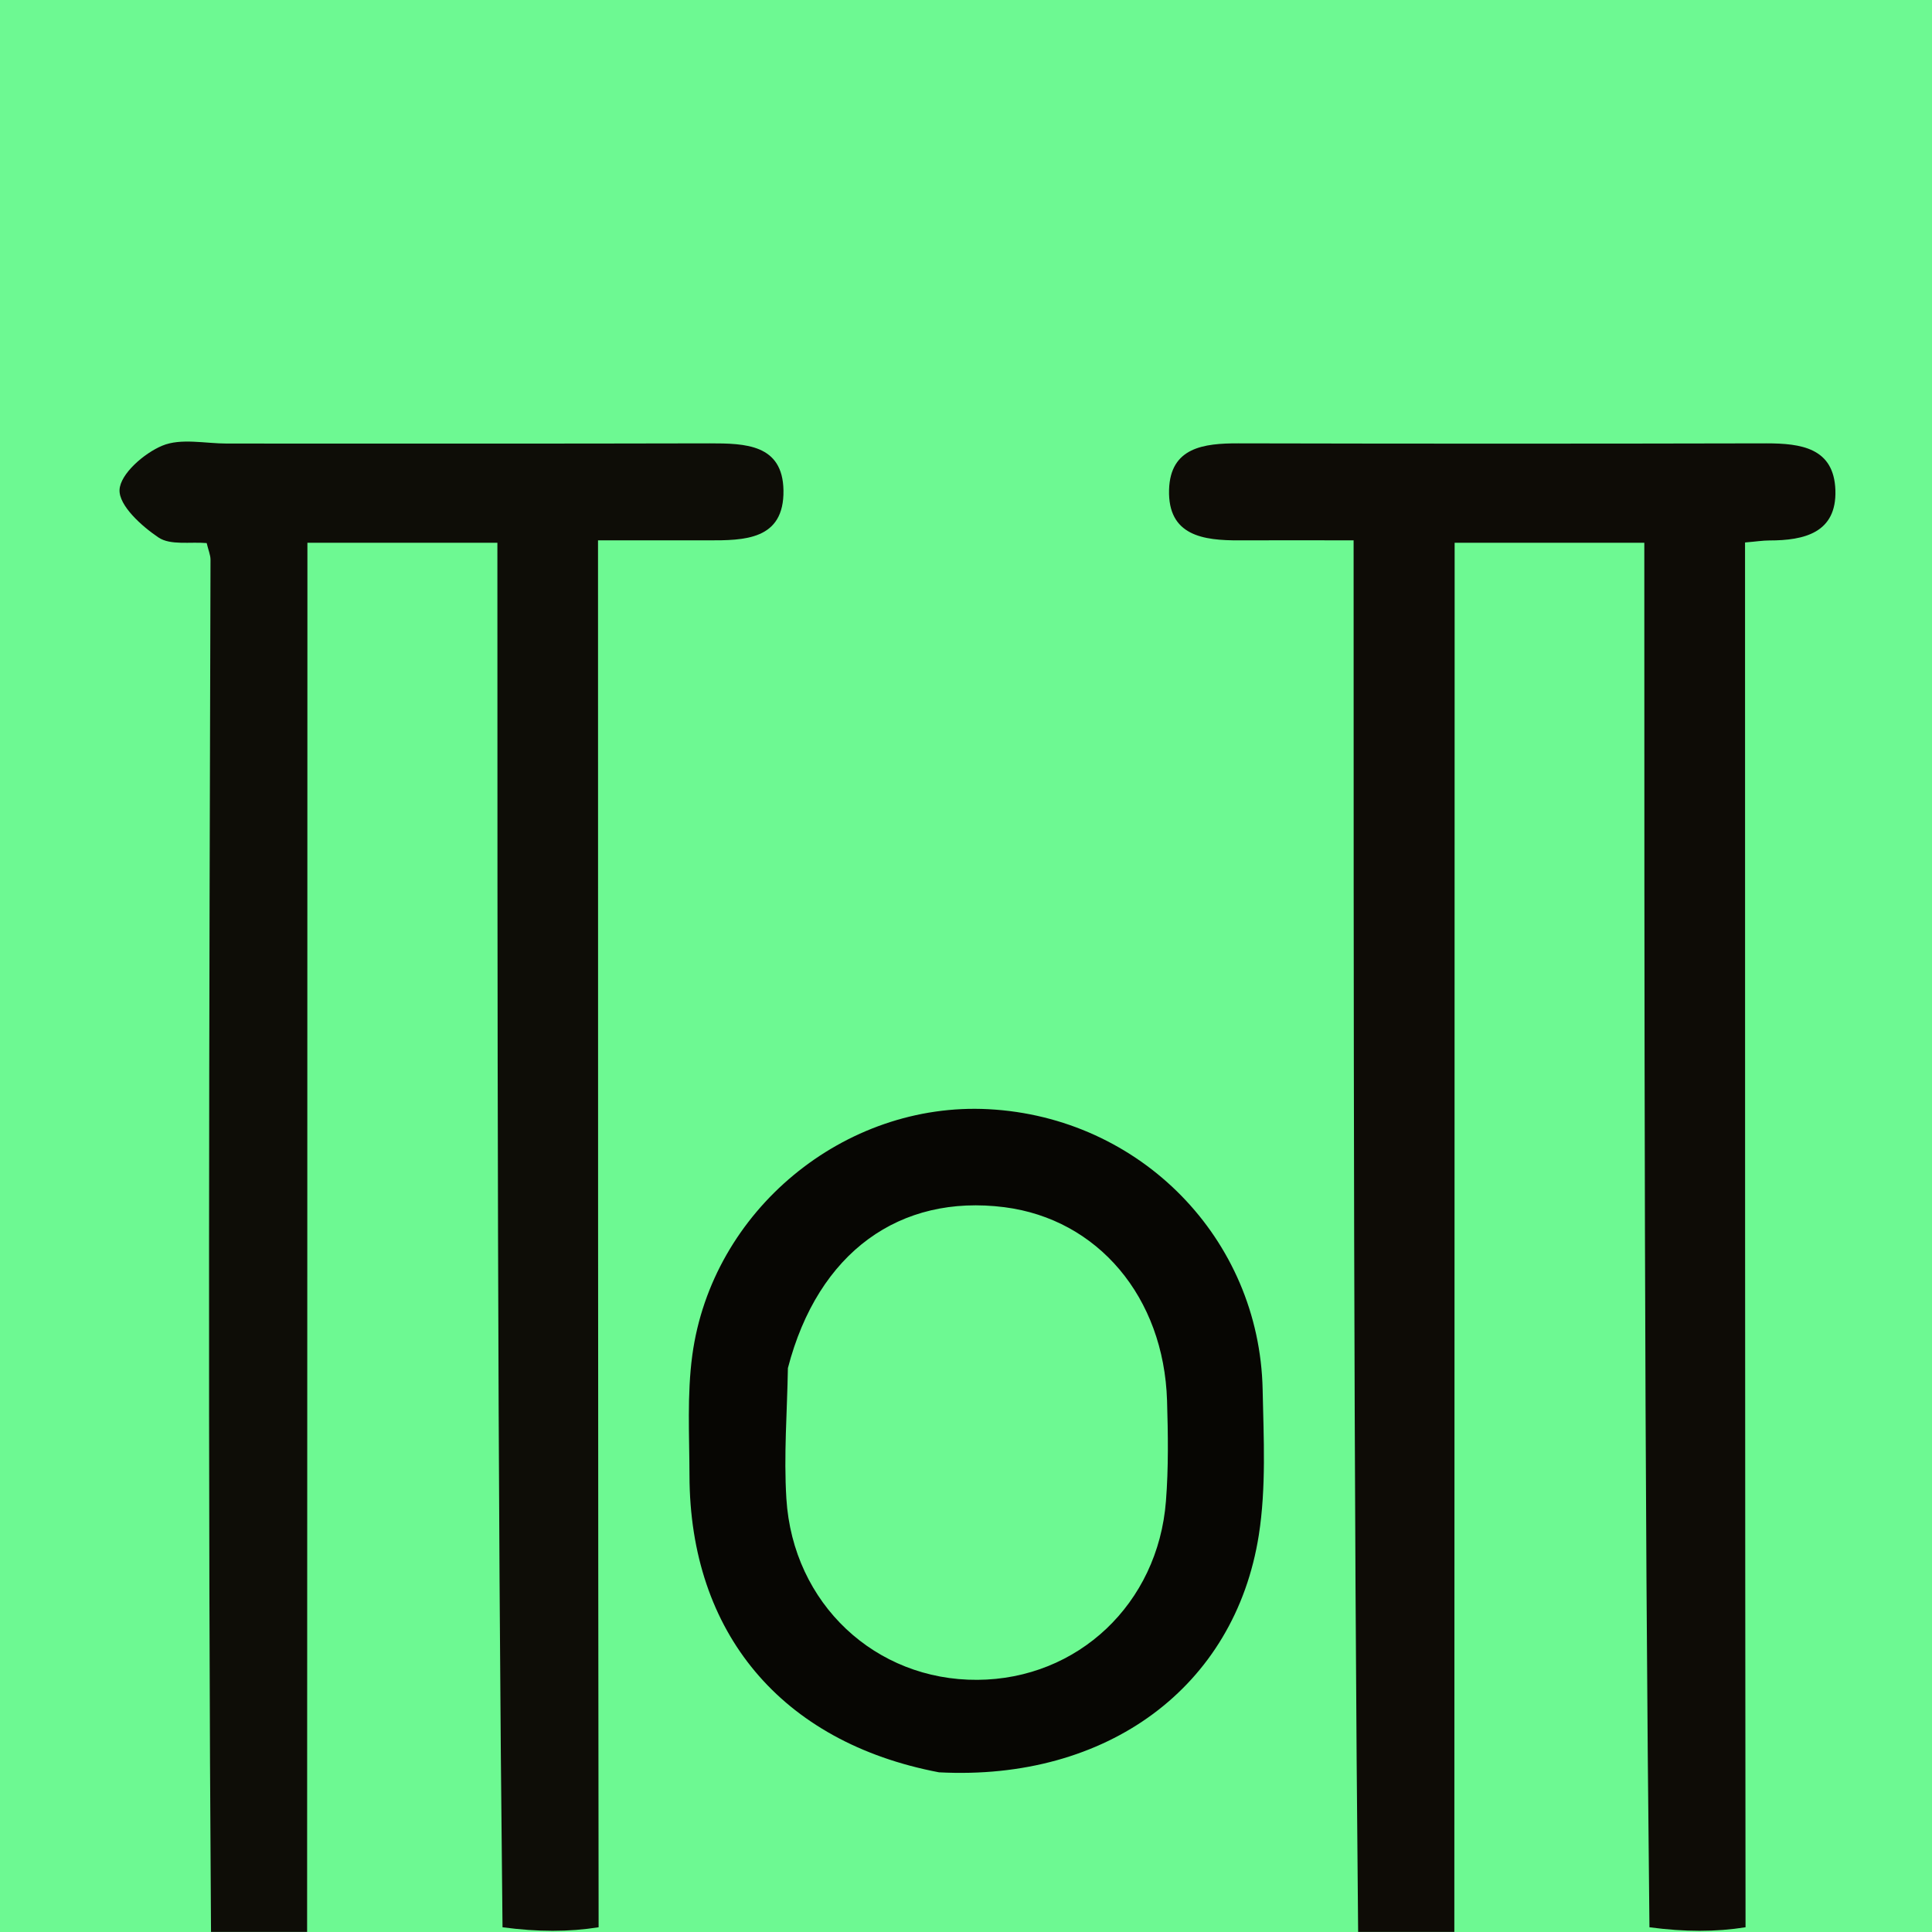
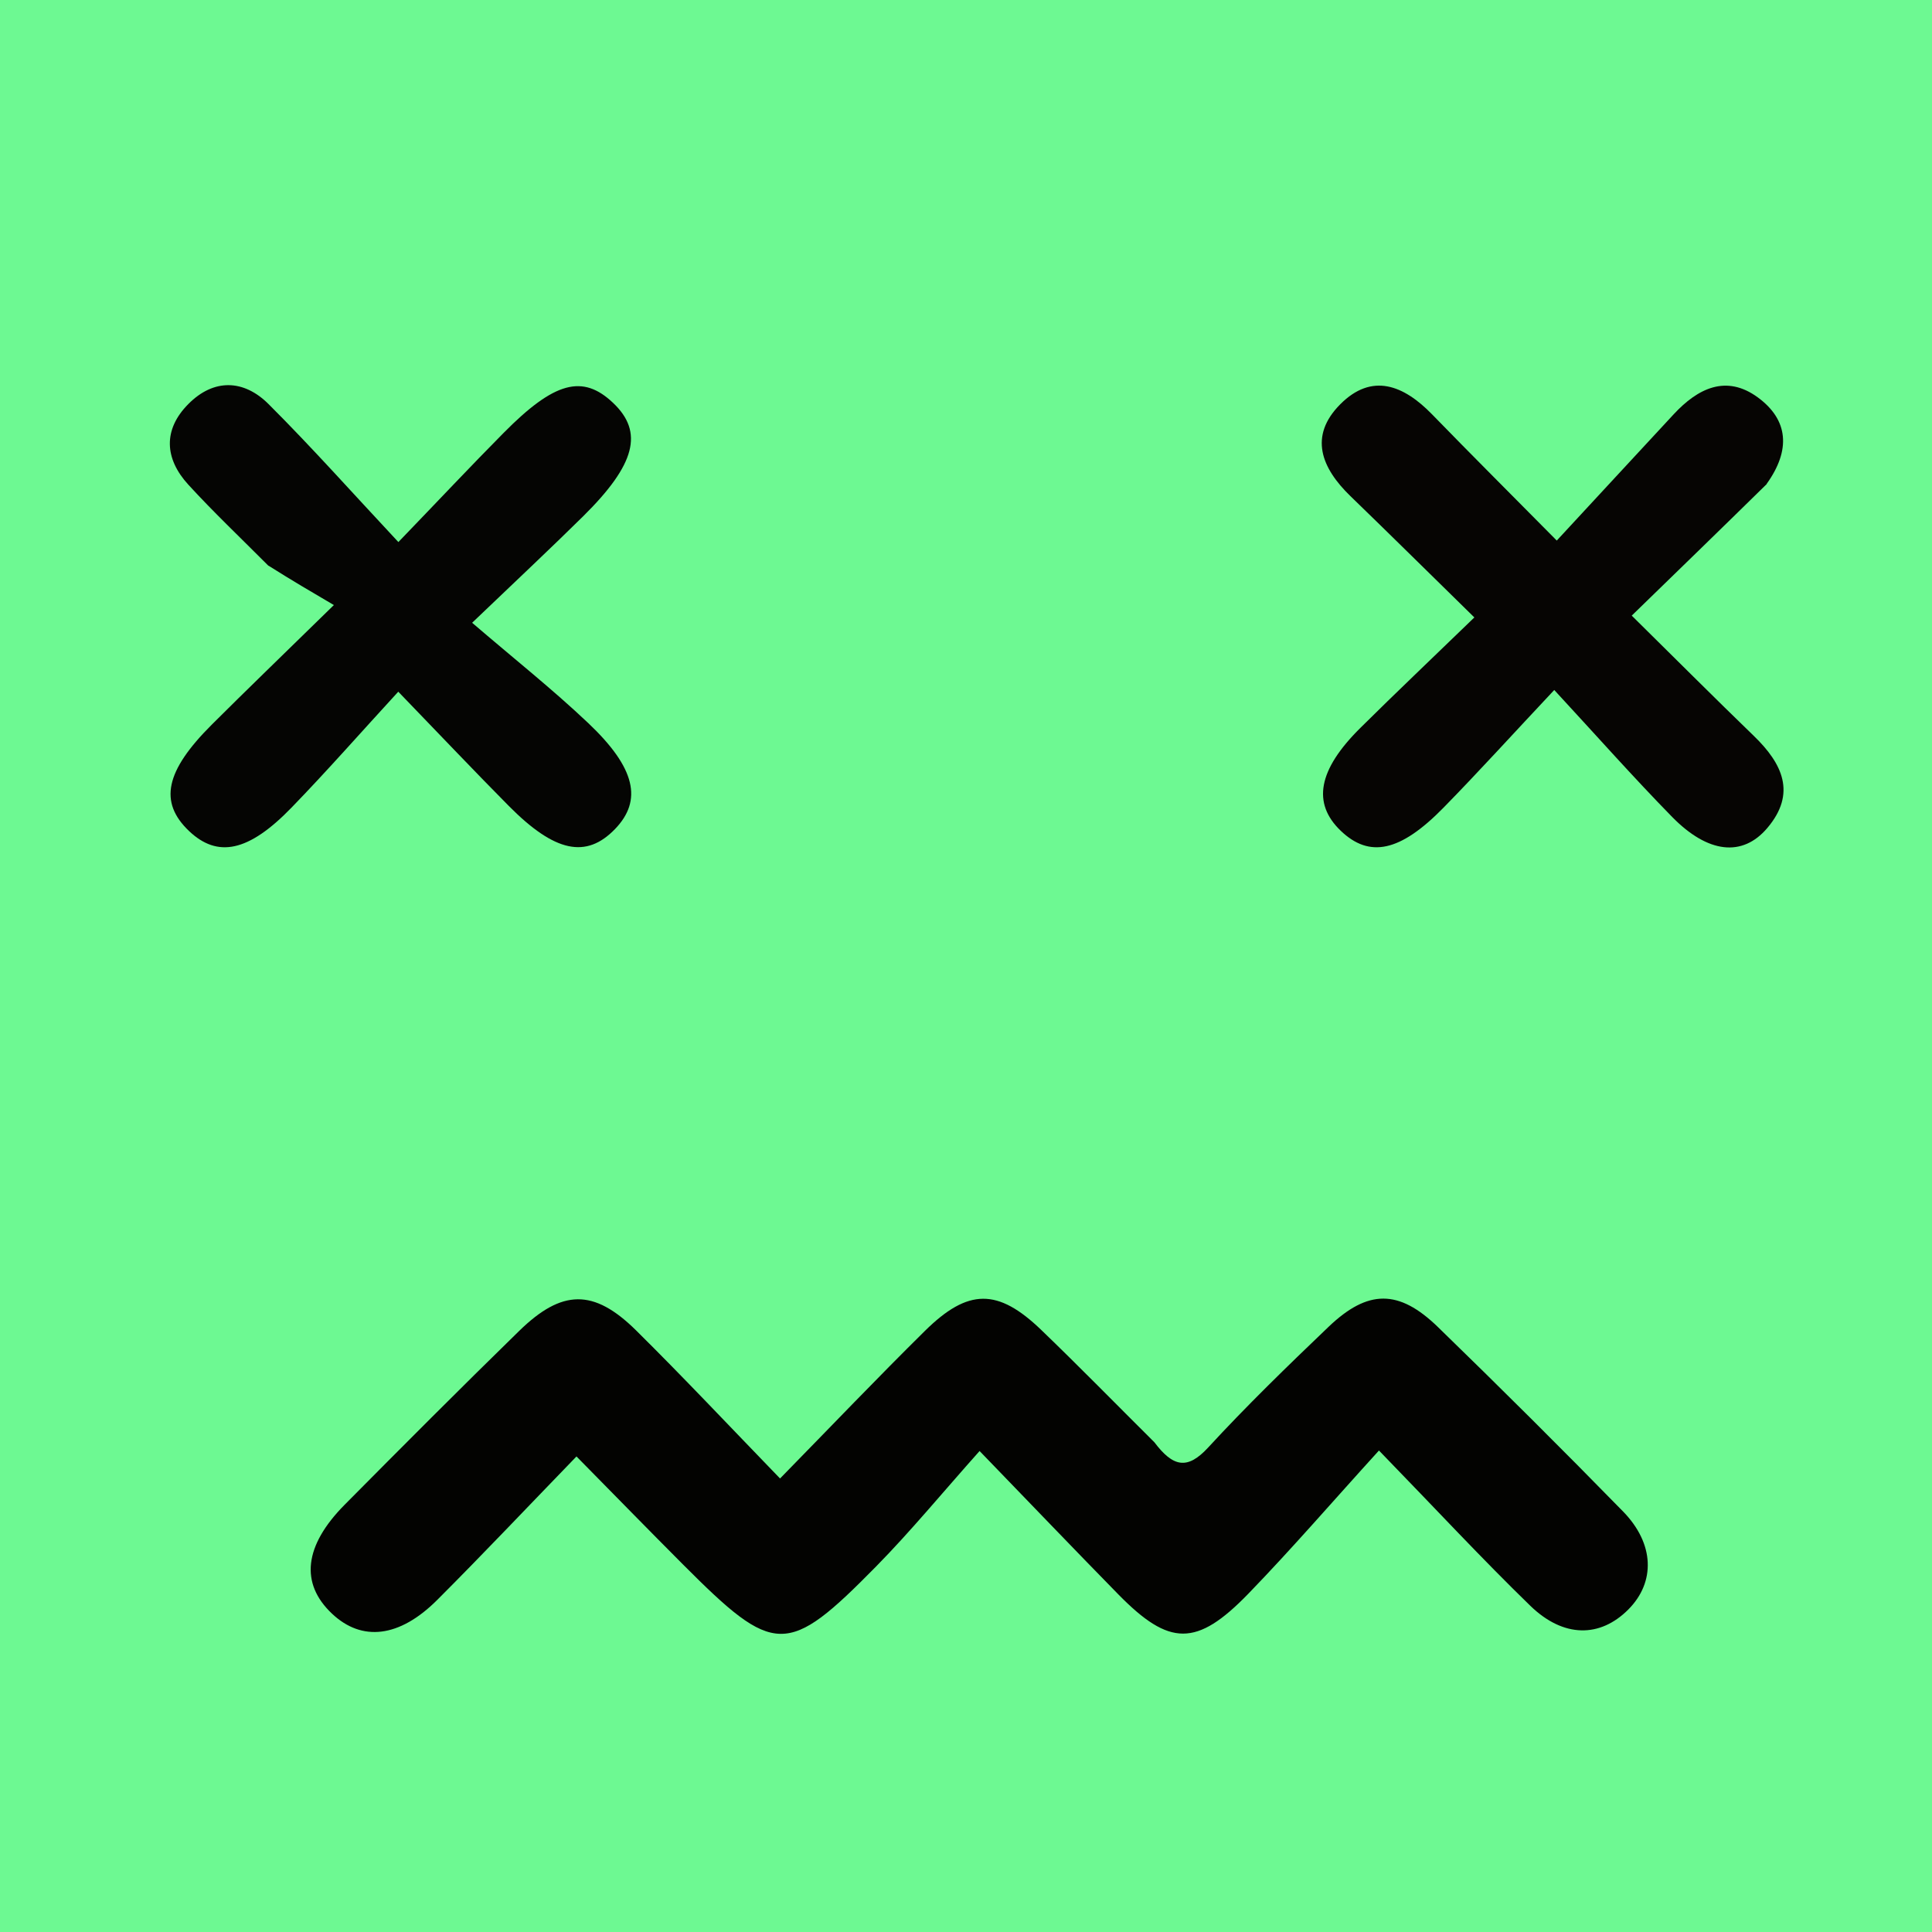
- <svg xmlns="http://www.w3.org/2000/svg" id="uuid-1da26a24-033d-4a0f-941f-3a7b8a552d38" viewBox="0 0 192 192">
+ <svg xmlns="http://www.w3.org/2000/svg" id="uuid-0447261c-6ea1-4b9d-a6c9-7488af6ccd04" viewBox="0 0 192 192">
  <defs>
-     <style>.uuid-9370e7f5-c300-4a93-8ae1-da3f61b4dbb0{fill:#070603;}.uuid-cdf06ed1-e49a-4613-8c0c-8e0bac1a8997{fill:#0e0d07;}.uuid-d9f36144-e84a-4d27-b592-b026c9fd9cde{fill:#0e0c06;}.uuid-b6541383-2a97-4a05-bdb8-05f2e09e09eb{fill:#6df992;}</style>
+     <style>.uuid-e2a74619-b92d-48bb-8ac9-c84be03a7d2e{fill:#030301;}.uuid-8048b3b2-ff5b-4f60-846e-575ae8a5eeac{fill:#060503;}.uuid-2d69ce9c-85b2-46b7-bc5d-fb0d18c14bf3{fill:#050503;}.uuid-2856cb38-d958-4c96-a093-50e7b1c12be5{fill:#6df992;}</style>
  </defs>
-   <rect class="uuid-b6541383-2a97-4a05-bdb8-05f2e09e09eb" width="192" height="192" />
-   <path class="uuid-cdf06ed1-e49a-4613-8c0c-8e0bac1a8997" d="M20.97,192c-.32-45.46-.18-90.92-.05-136.38,0-.46-.21-.93-.38-1.65-1.63-.14-3.6,.24-4.78-.55-1.7-1.14-3.95-3.18-3.88-4.74,.07-1.58,2.44-3.64,4.25-4.39,1.85-.77,4.26-.21,6.43-.21,15.99,0,31.98,.02,47.98-.02,3.51,0,7.24,.08,7.32,4.66,.08,4.96-3.89,4.99-7.54,4.98-3.48-.01-6.96,0-10.89,0,0,45.96,0,91.66,.06,137.83-2.98,.47-6.01,.47-9.55,0-.51-46.19-.51-91.92-.51-137.59H30.55c0,2.04,0,3.83,0,5.63,0,44.14-.02,88.28-.03,132.42h-9.55Z" />
-   <path class="uuid-d9f36144-e84a-4d27-b592-b026c9fd9cde" d="M134.97,192c-.45-45.92-.45-91.84-.45-138.3-3.77,0-7.55-.02-11.34,0-3.59,.02-7.13-.45-7-5.03,.12-4.21,3.45-4.62,6.89-4.61,17.49,.04,34.98,.04,52.47,0,3.45,0,6.72,.45,6.86,4.66,.13,4.23-3.09,4.99-6.56,4.99-.66,0-1.32,.11-2.42,.2,0,45.74,0,91.45,.05,137.62-2.98,.47-6.01,.47-9.55,0-.51-46.19-.51-91.92-.51-137.59h-18.85c0,2.04,0,3.84,0,5.63,0,44.14-.02,88.28-.03,132.42h-9.55Z" />
-   <path class="uuid-9370e7f5-c300-4a93-8ae1-da3f61b4dbb0" d="M93.31,176.13c-15.69-2.99-24.75-13.89-24.79-29.48-.01-3.99-.25-8.04,.28-11.97,1.95-14.4,15.11-25.2,29.43-24.45,15.08,.79,26.94,12.84,27.25,27.87,.1,4.82,.36,9.73-.38,14.45-2.37,15.09-15.06,24.46-31.8,23.58m-15-40.16c-.07,4.32-.42,8.67-.15,12.97,.65,10.44,8.85,18.07,18.99,18,9.96-.06,17.94-7.55,18.73-17.76,.26-3.31,.21-6.66,.11-9.99-.32-10.29-6.88-18.03-16.16-19.22-10.36-1.32-18.52,4.43-21.52,15.99Z" />
+   <rect class="uuid-2856cb38-d958-4c96-a093-50e7b1c12be5" width="192" height="192" />
+   <path class="uuid-e2a74619-b92d-48bb-8ac9-c84be03a7d2e" d="M114.72,143.33c1.84,2.43,3.25,2.79,5.33,.54,3.83-4.16,7.9-8.11,11.99-12.02,3.9-3.72,6.97-3.74,10.85,.02,6.21,6.03,12.35,12.14,18.4,18.33,3.15,3.22,3.23,7.04,.53,9.75-2.8,2.81-6.43,2.84-9.74-.37-4.77-4.63-9.29-9.51-15.04-15.43-4.56,5.01-8.64,9.75-12.98,14.23-5.15,5.31-7.84,5.24-12.91,.08-4.3-4.39-8.55-8.83-13.8-14.26-3.66,4.1-6.82,7.95-10.29,11.48-8.84,8.98-10.08,8.92-19.17-.19-3.39-3.4-6.74-6.83-10.6-10.75-4.83,4.99-9.26,9.68-13.82,14.24-3.77,3.78-7.51,4.19-10.48,1.38-3.18-3-2.78-6.74,1.26-10.82,5.74-5.79,11.5-11.57,17.34-17.27,4.26-4.16,7.41-4.21,11.61-.07,4.71,4.66,9.25,9.49,14.32,14.73,5.11-5.22,9.68-10.01,14.39-14.66,4.3-4.25,7.26-4.25,11.57-.1,3.72,3.58,7.33,7.27,11.25,11.17Z" />
+   <path class="uuid-2d69ce9c-85b2-46b7-bc5d-fb0d18c14bf3" d="M26.68,56.23c-2.84-2.85-5.5-5.37-7.97-8.07-2.36-2.58-2.52-5.46,0-8,2.53-2.56,5.52-2.46,7.98,0,4.34,4.33,8.42,8.92,12.9,13.71,4-4.15,7.18-7.54,10.45-10.84,5.05-5.11,7.87-5.86,10.89-2.99,3.05,2.89,2.24,6.11-2.97,11.26-3.19,3.15-6.46,6.21-11.04,10.59,4.11,3.53,7.97,6.59,11.54,9.97,4.72,4.47,5.4,7.69,2.66,10.53-2.86,2.96-5.98,2.32-10.55-2.29-3.39-3.42-6.7-6.92-10.99-11.36-3.72,4.05-7.07,7.87-10.61,11.52-4.27,4.41-7.35,5.02-10.19,2.32-3-2.86-2.36-5.95,2.26-10.56,3.41-3.4,6.88-6.75,12.14-11.89-2.23-1.31-4.23-2.48-6.49-3.91Z" />
+   <path class="uuid-8048b3b2-ff5b-4f60-846e-575ae8a5eeac" d="M175.58,48.1c-4.51,4.43-8.8,8.59-13.42,13.08,4.37,4.31,8.22,8.17,12.14,11.96,2.83,2.74,4.26,5.7,1.33,9.15-2.46,2.9-5.89,2.53-9.45-1.1-3.83-3.91-7.46-8.01-11.72-12.62-4.18,4.45-7.52,8.14-11.01,11.7-4.31,4.4-7.36,5.02-10.21,2.29-2.85-2.73-2.26-6.05,1.95-10.22,3.55-3.52,7.17-6.95,11.33-10.98-4.3-4.21-8.29-8.16-12.32-12.06-2.88-2.79-4.16-5.95-1.01-9.12,3.16-3.18,6.31-1.89,9.11,.98,3.83,3.94,7.72,7.82,12.41,12.56,3.98-4.29,7.79-8.43,11.62-12.55,2.39-2.57,5.21-3.99,8.37-1.67,3.02,2.22,3.3,5.21,.86,8.6Z" />
</svg>
